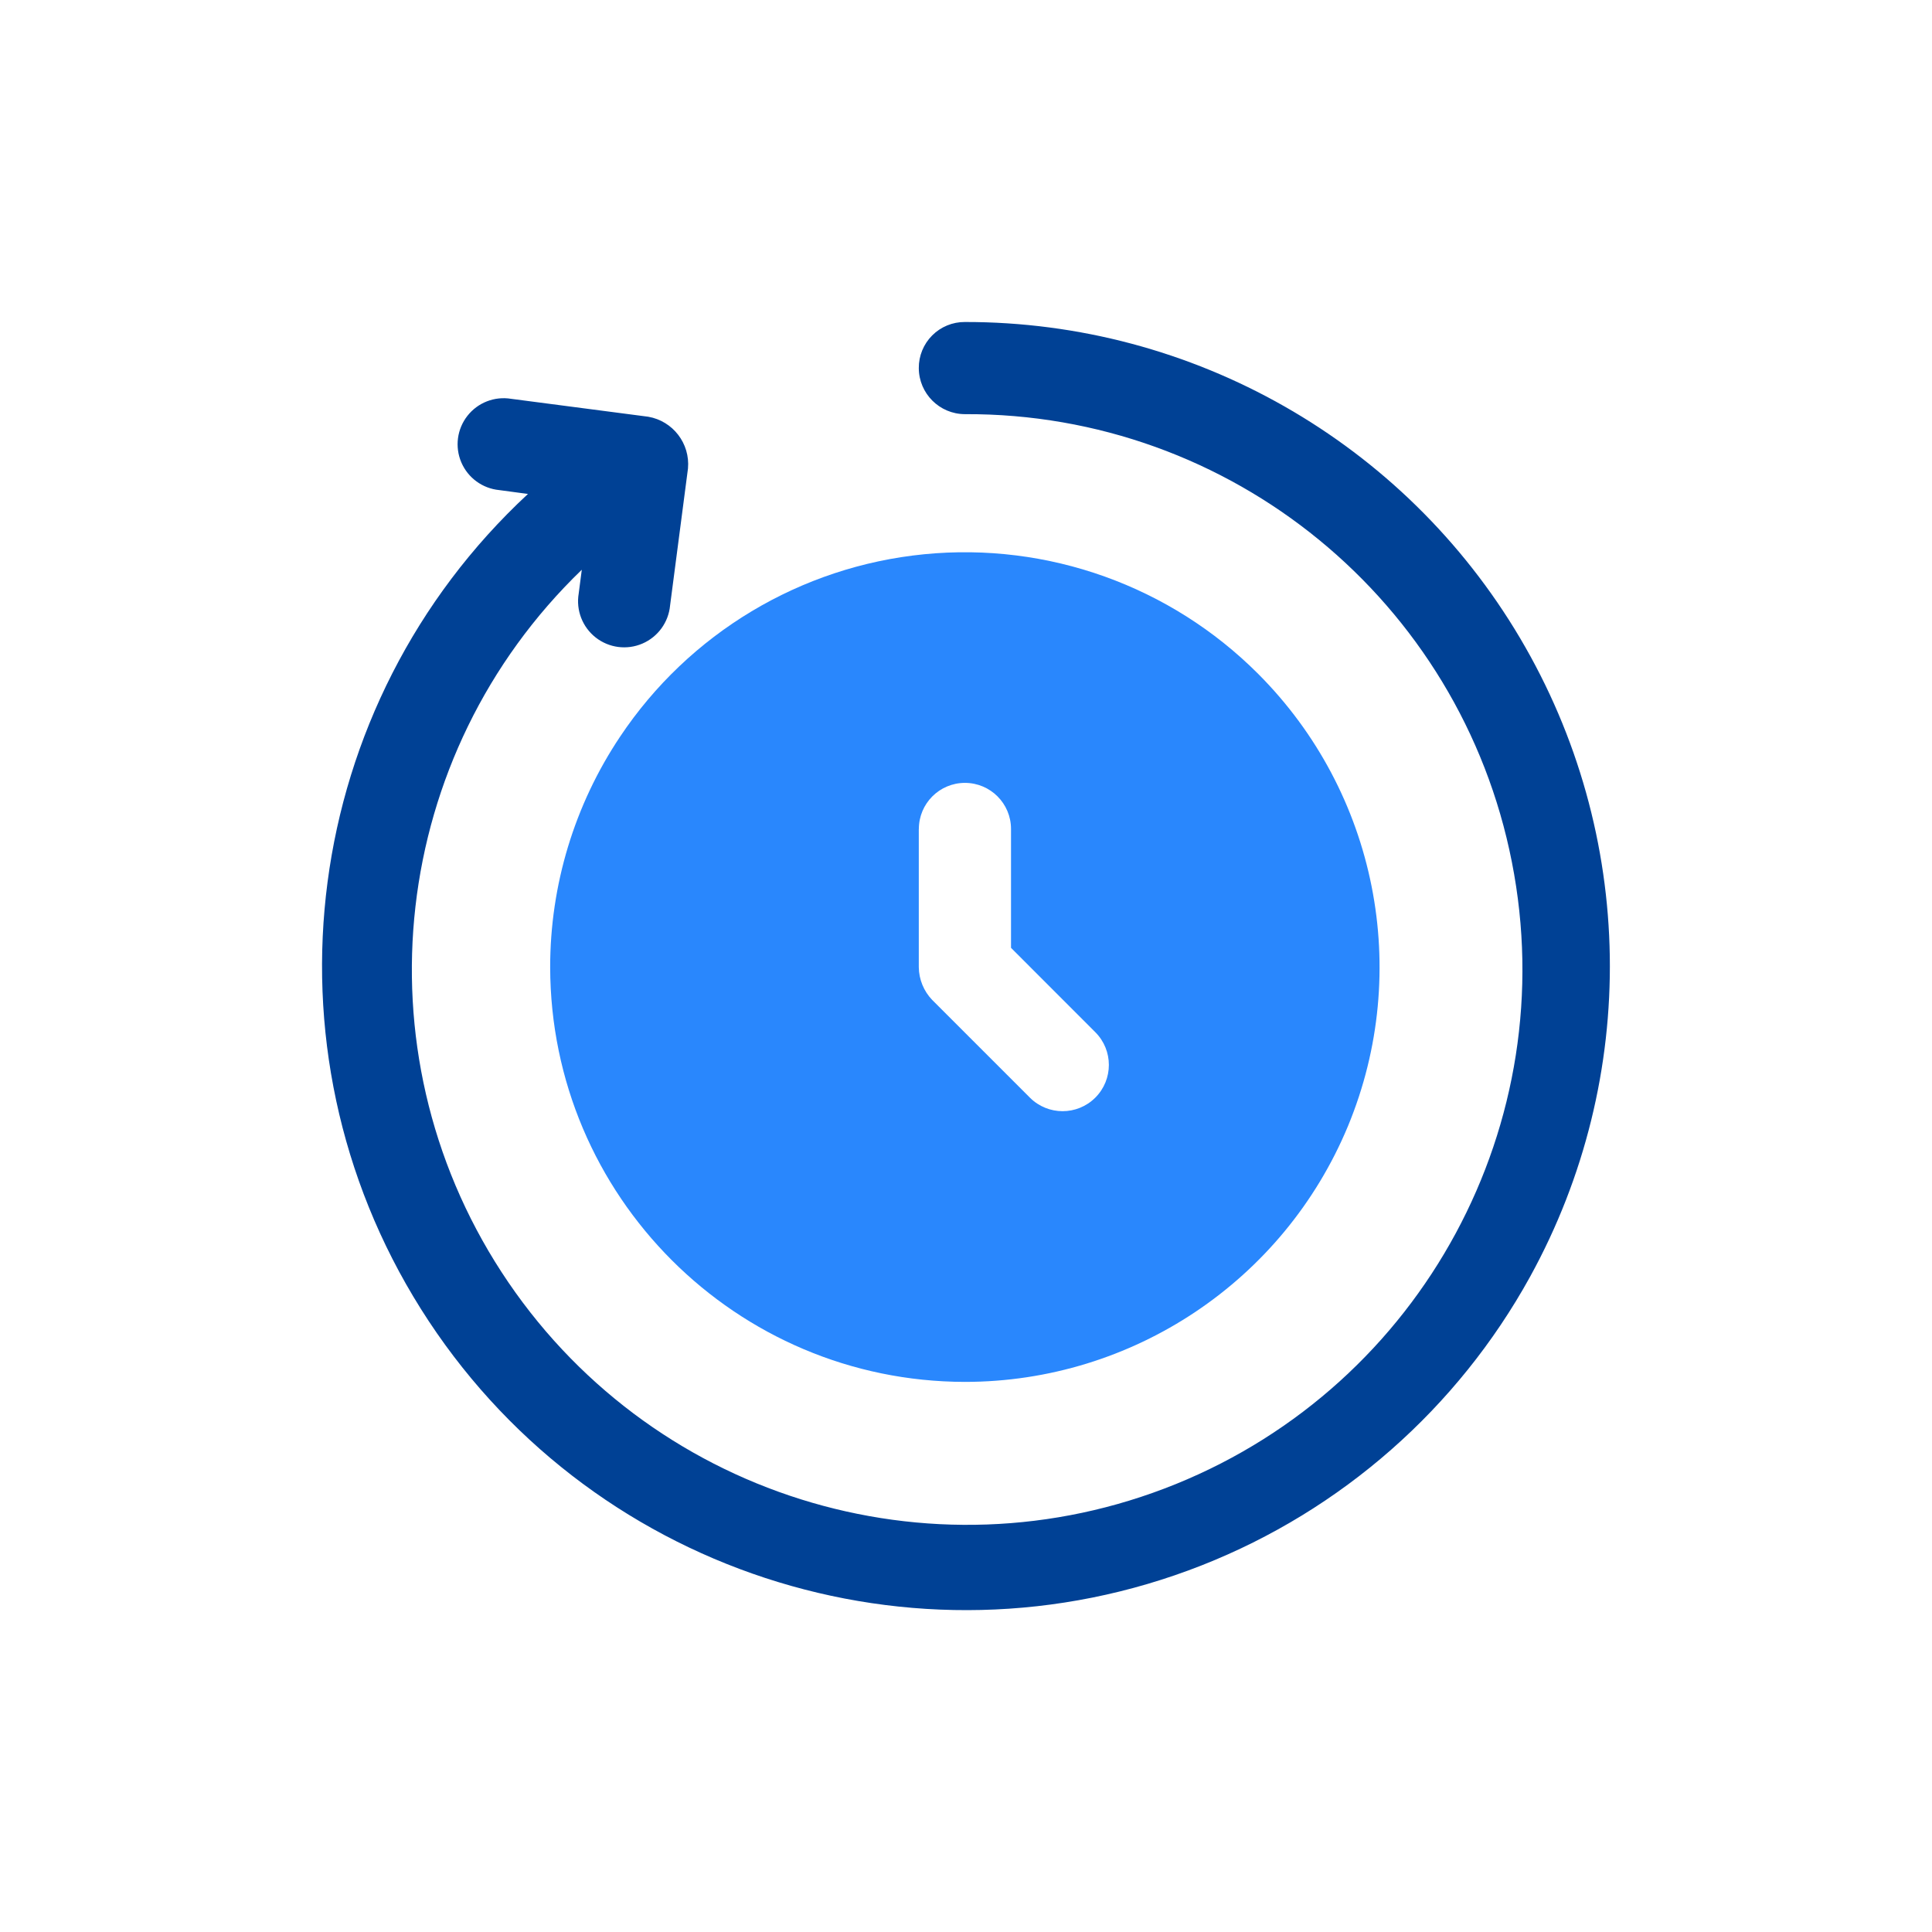
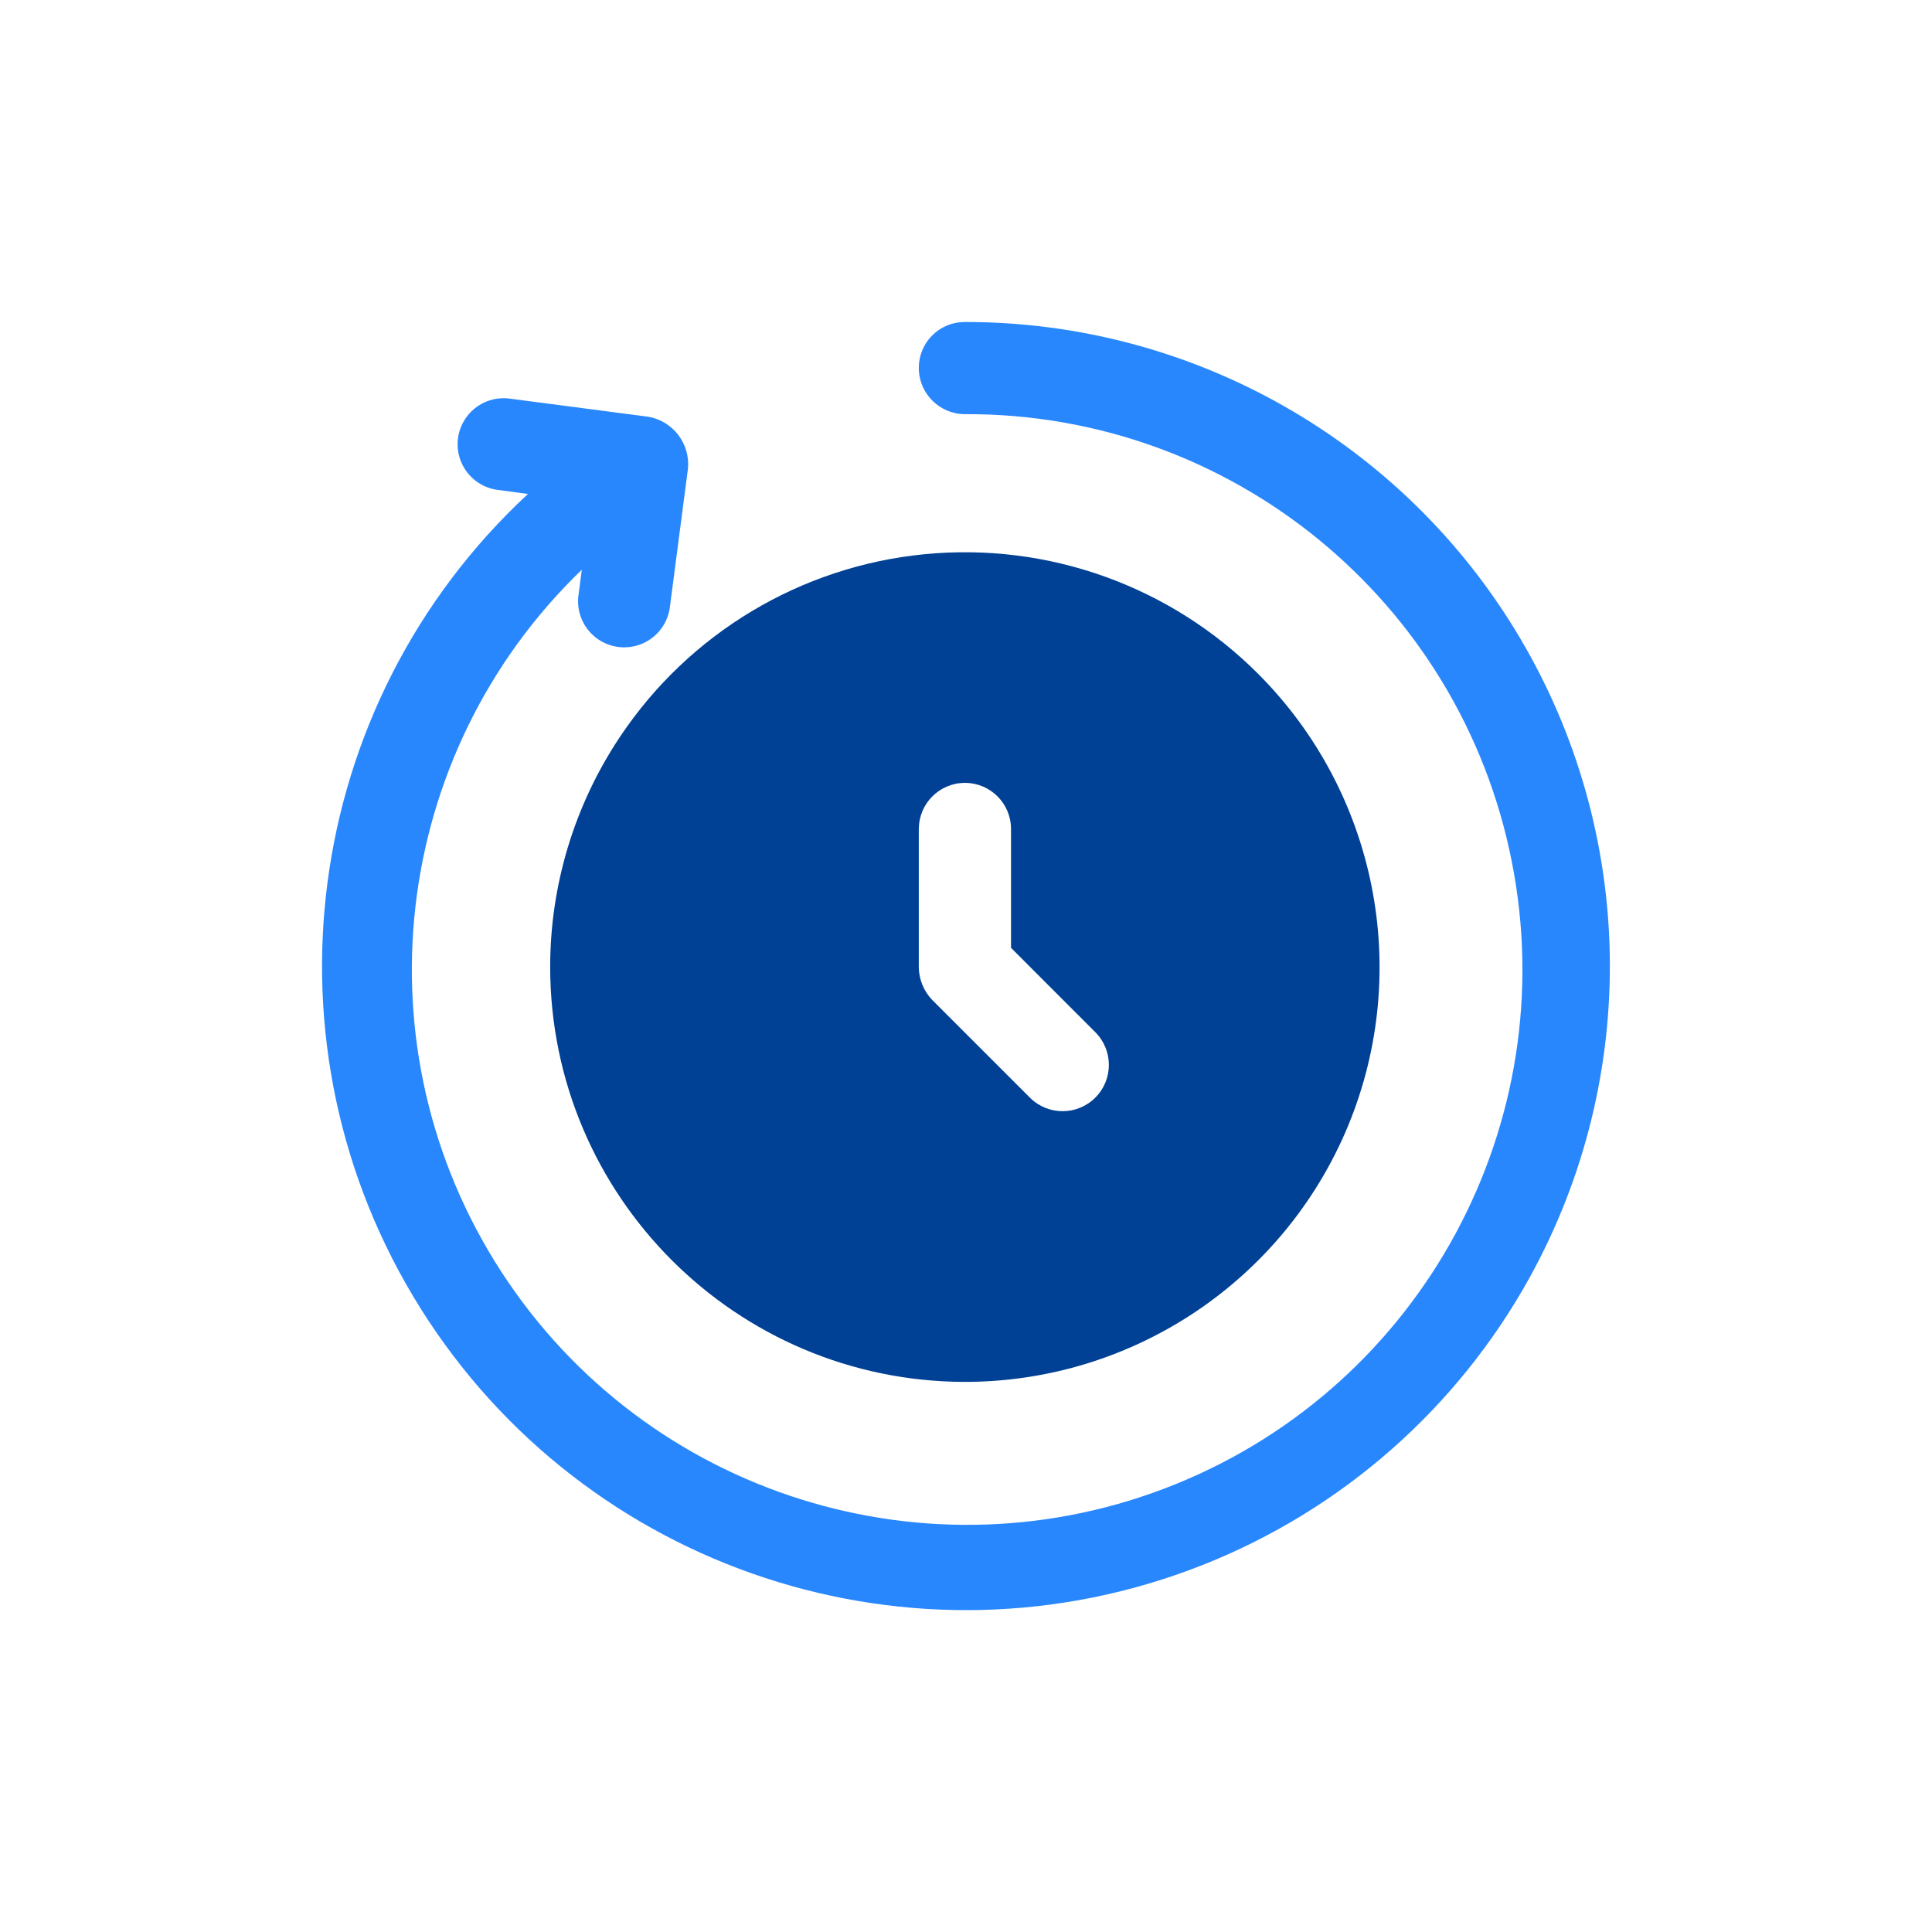
<svg xmlns="http://www.w3.org/2000/svg" width="30" height="30" viewBox="-5 -5 30 30">
-   <path fill="#2987FD" d="M9.983 16.458a6.444 6.444 0 005.95-3.976 6.448 6.448 0 00-1.396-7.018 6.436 6.436 0 00-9.909.976 6.436 6.436 0 00-1.085 3.578 6.45 6.45 0 006.44 6.44zm-.715-8.586a.715.715 0 111.431 0v1.846l1.309 1.31a.717.717 0 01-1.016 1.016l-1.517-1.517a.748.748 0 01-.208-.508V7.872z" />
-   <path fill="#004195" d="M9.982 0a.711.711 0 00-.715.715.718.718 0 00.715.716 8.618 8.618 0 018.494 6.953A8.622 8.622 0 114.034 3.847l-.048.37a.716.716 0 101.419.185l.278-2.128a.748.748 0 00-.617-.803l-2.128-.278a.715.715 0 10-.186 1.417l.446.06a10.003 10.003 0 00-1.663 12.654 9.998 9.998 0 0012.127 3.982 10.007 10.007 0 005.096-4.479A10.003 10.003 0 009.982 0z" />
+   <path fill="#004195" d="M9.983 16.458a6.444 6.444 0 005.95-3.976 6.448 6.448 0 00-1.396-7.018 6.436 6.436 0 00-9.909.976 6.436 6.436 0 00-1.085 3.578 6.45 6.45 0 006.44 6.44zm-.715-8.586a.715.715 0 111.431 0v1.846l1.309 1.31a.717.717 0 01-1.016 1.016l-1.517-1.517a.748.748 0 01-.208-.508V7.872z" />
+   <path fill="#2987FD" d="M9.982 0a.711.711 0 00-.715.715.718.718 0 00.715.716 8.618 8.618 0 018.494 6.953A8.622 8.622 0 114.034 3.847l-.048.37a.716.716 0 101.419.185l.278-2.128a.748.748 0 00-.617-.803l-2.128-.278a.715.715 0 10-.186 1.417l.446.06a10.003 10.003 0 00-1.663 12.654 9.998 9.998 0 0012.127 3.982 10.007 10.007 0 005.096-4.479A10.003 10.003 0 009.982 0z" />
</svg>
